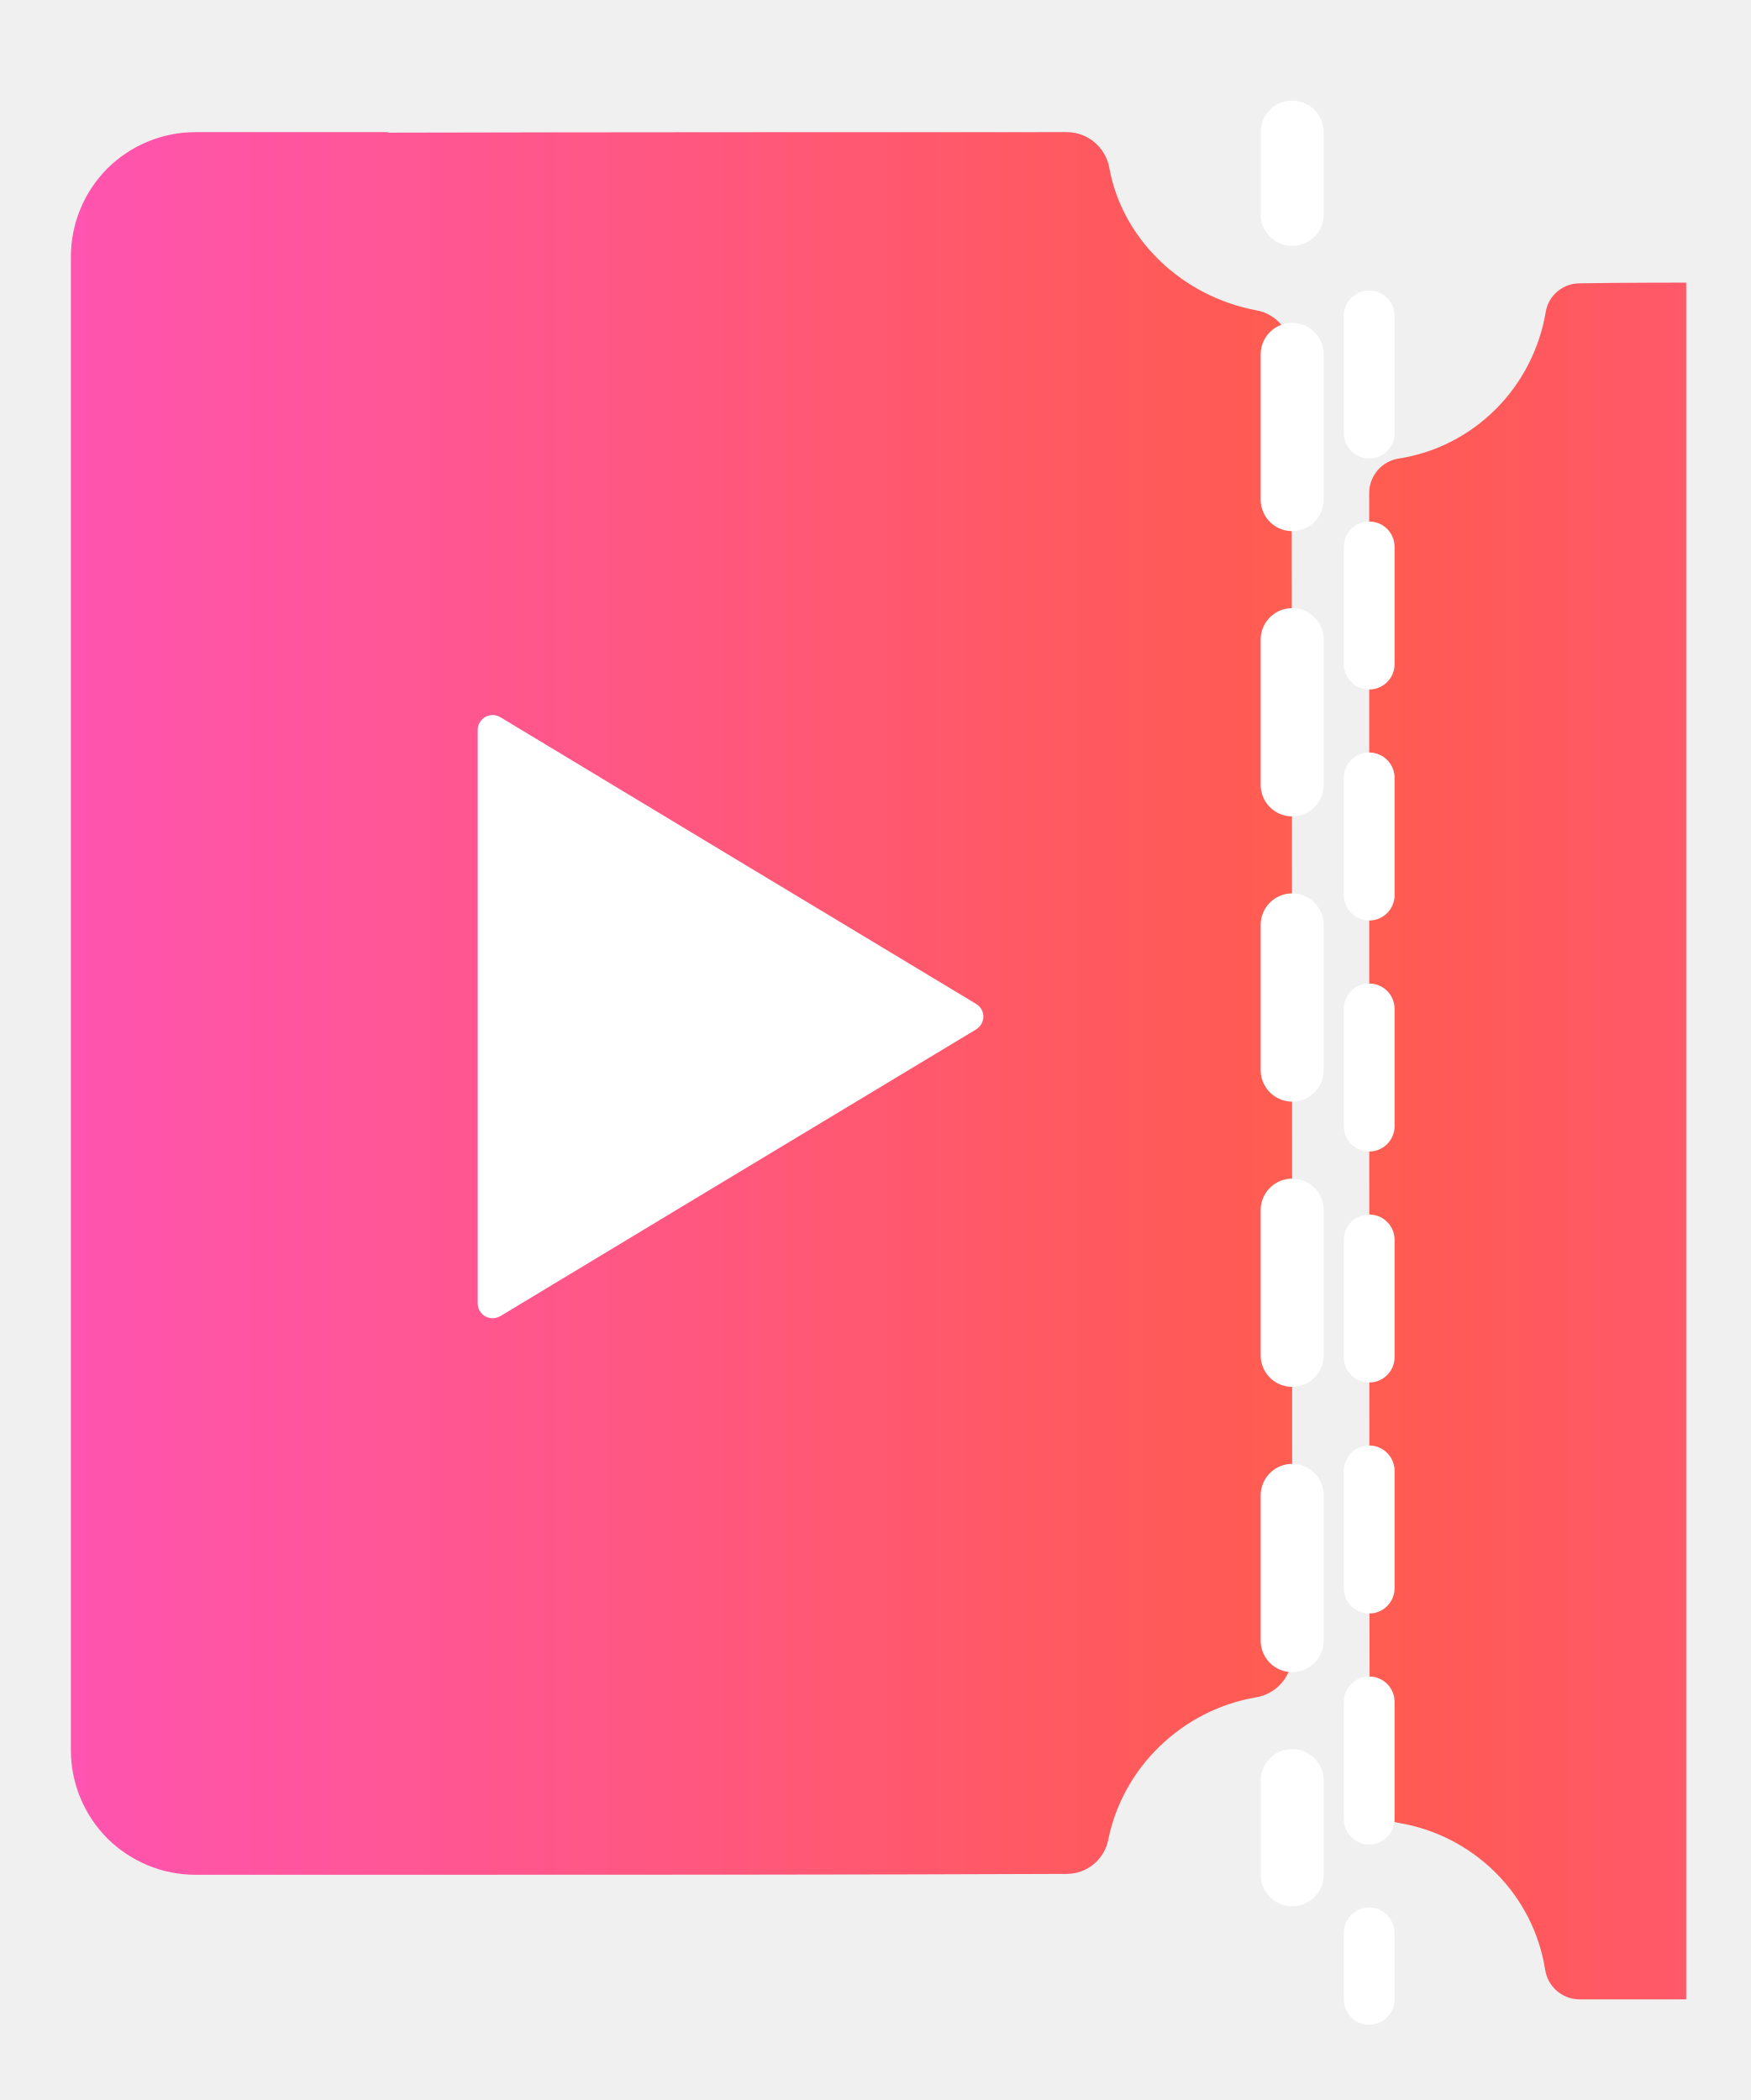
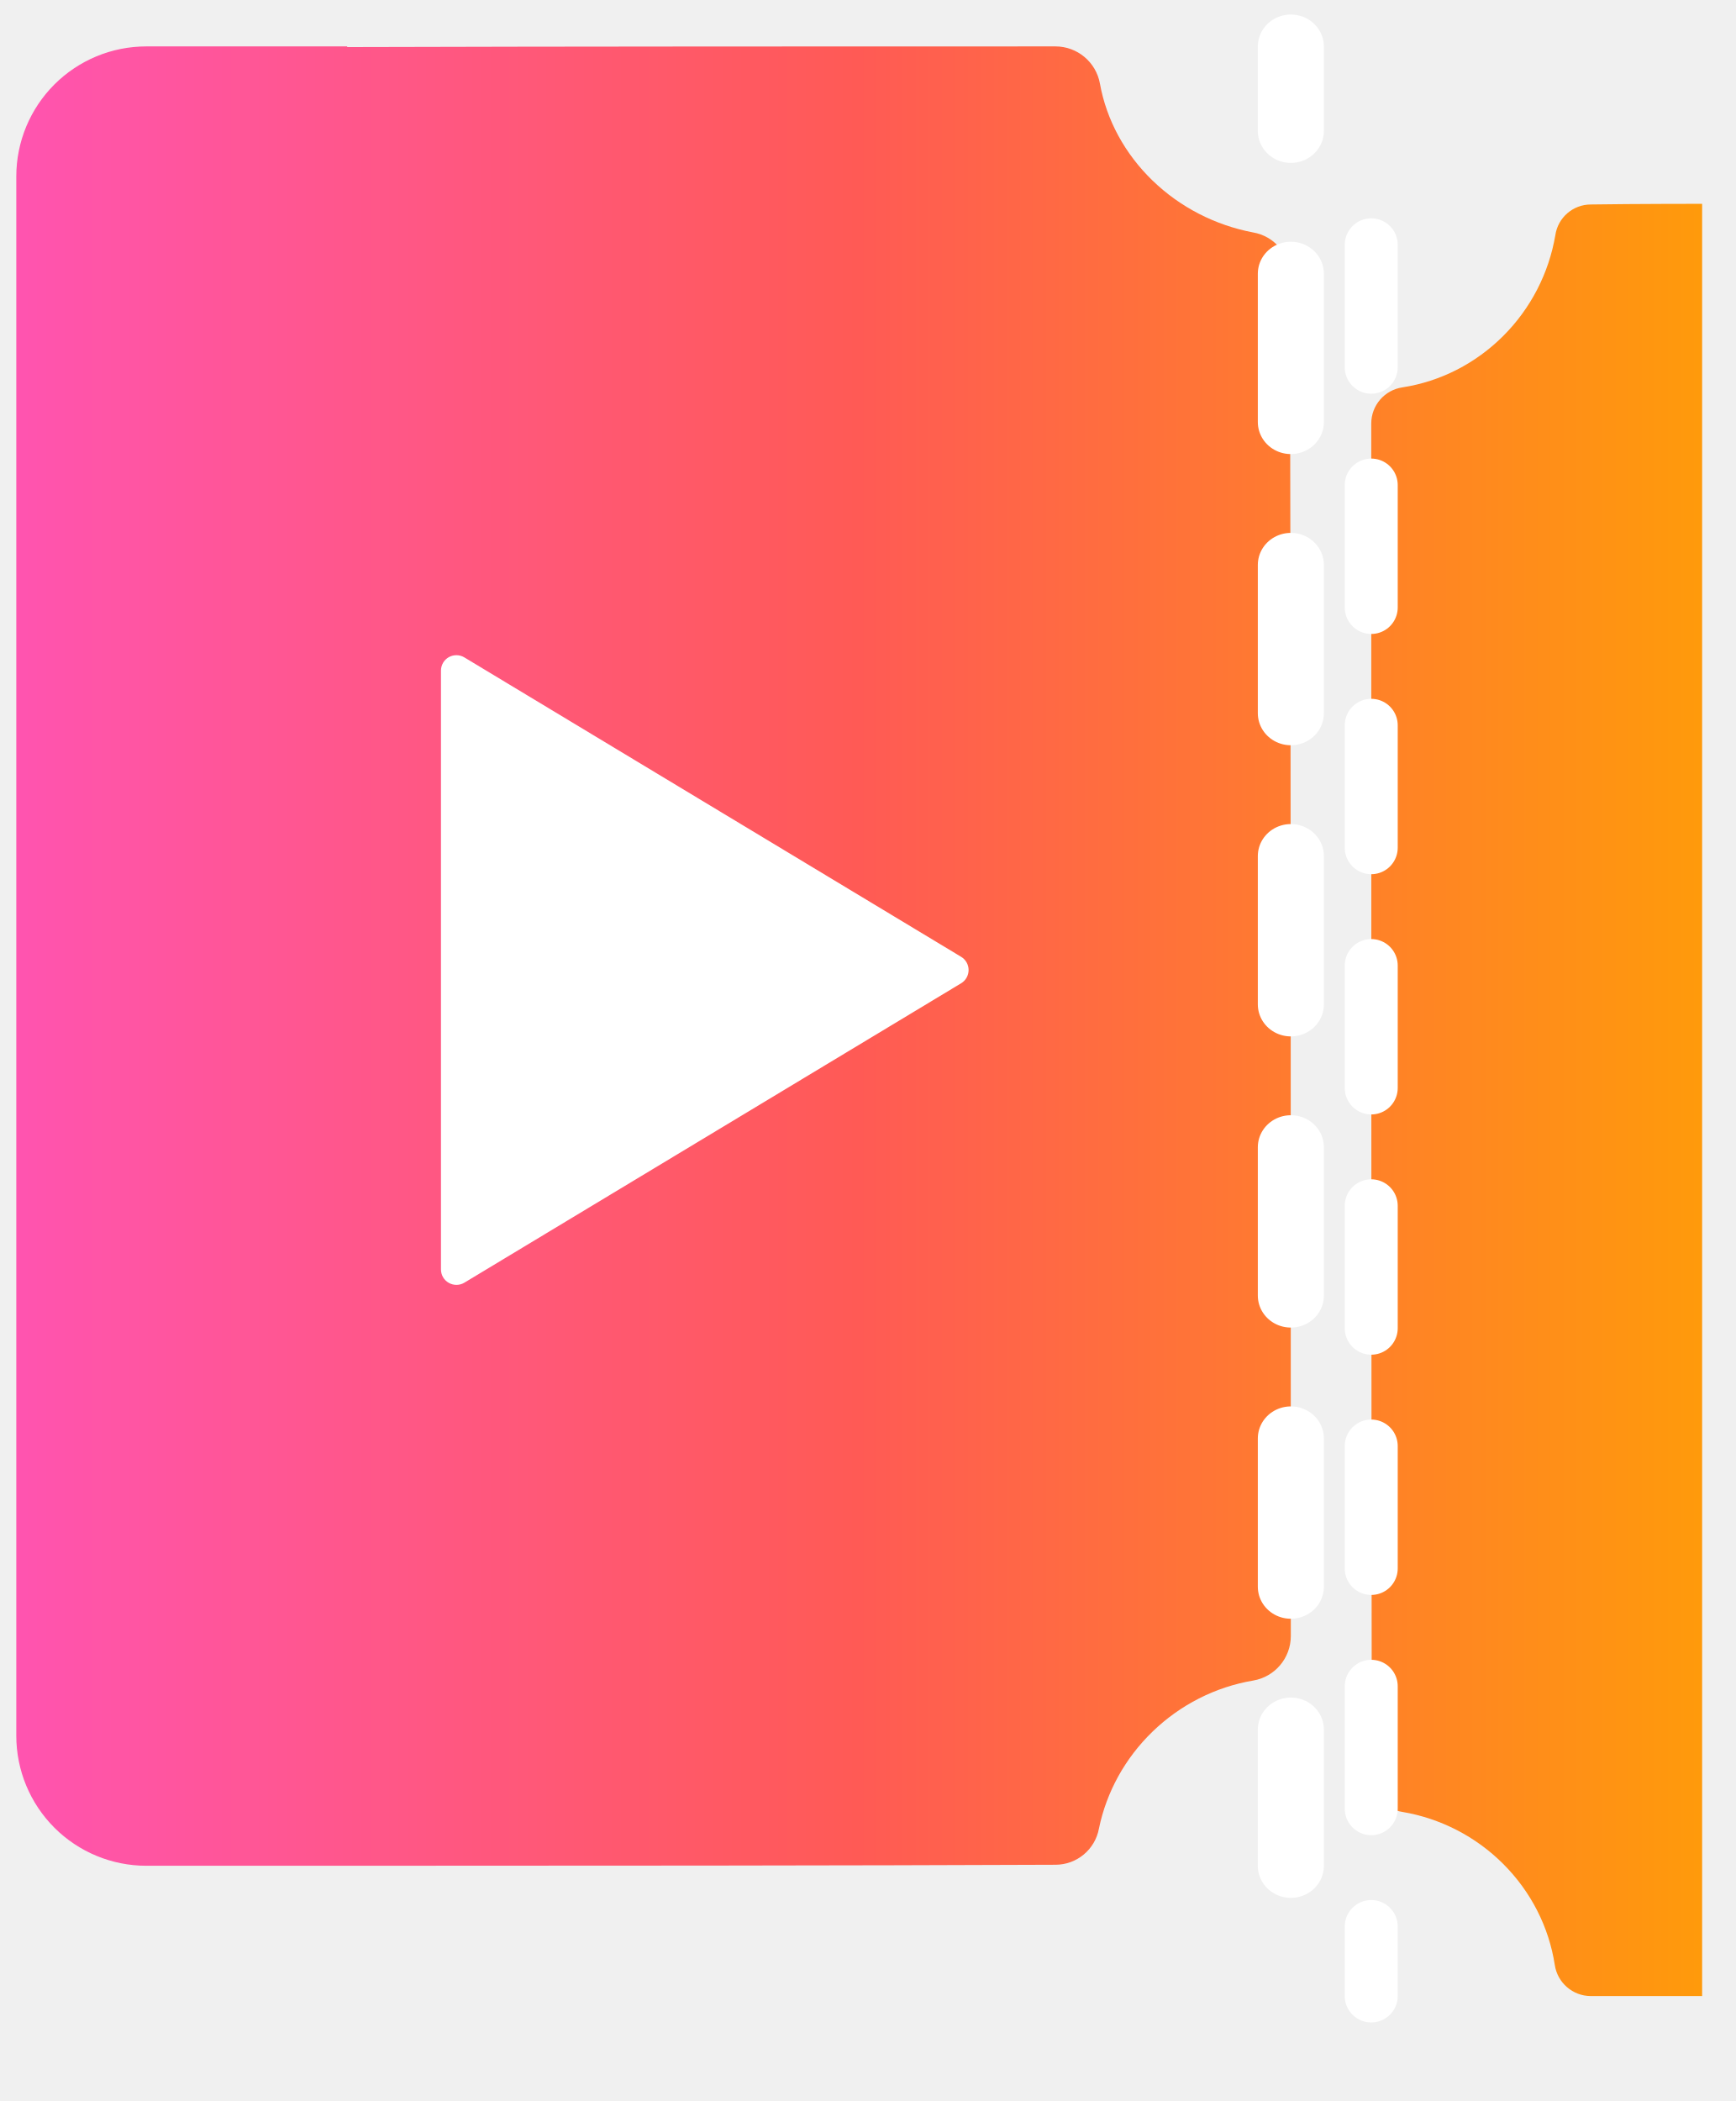
- <svg xmlns="http://www.w3.org/2000/svg" width="100%" height="100%" viewBox="0 0 10 12" version="1.1" xml:space="preserve" style="fill-rule:evenodd;clip-rule:evenodd;stroke-linecap:round;stroke-linejoin:round;stroke-miterlimit:1.5;">
-   <g transform="matrix(1,0,0,1,-759,-368)">
-     <g>
+ <svg xmlns="http://www.w3.org/2000/svg" width="100%" height="100%" viewBox="0 0 19 23" version="1.1" xml:space="preserve" style="fill-rule:evenodd;clip-rule:evenodd;stroke-linecap:round;stroke-linejoin:round;stroke-miterlimit:1.5;">
+   <g transform="matrix(1,0,0,1,-2147,-737)">
+     <g transform="matrix(0.333333,0,0,0.333333,1922.26,-1.28449)">
      <g>
        <g>
-           <path d="M759.405,378.002L759.405,369.467C759.405,369.278 759.48,369.097 759.613,368.963C759.747,368.83 759.928,368.755 760.117,368.755L761.216,368.755L761.216,368.758C762.432,368.755 764.005,368.755 765.094,368.755C765.213,368.755 765.315,368.84 765.337,368.958C765.373,369.158 765.474,369.343 765.625,369.489C765.776,369.635 765.968,369.734 766.176,369.773C766.292,369.793 766.377,369.894 766.377,370.012C766.382,371.924 766.382,375.544 766.382,377.456C766.382,377.576 766.295,377.679 766.176,377.699C765.968,377.734 765.776,377.833 765.625,377.979C765.474,378.125 765.373,378.31 765.332,378.509C765.311,378.624 765.211,378.708 765.094,378.708C764.005,378.713 762.432,378.713 761.216,378.713L760.117,378.713C759.928,378.713 759.747,378.638 759.613,378.505C759.48,378.371 759.405,378.19 759.405,378.002Z" style="fill:url(#_Linear1);" />
-           <path d="M766.382,368.755L766.382,378.713" style="fill:none;stroke:white;stroke-width:0.36px;stroke-dasharray:0.83,0.8,0,0,0,0;stroke-dashoffset:0.36;" />
+           <g transform="matrix(0.111637,0,0,0.0735843,674.756,2216.38)">
+             <path d="M-0,753.969L-0,58.031C-0,42.64 4.03,27.88 11.203,16.997C18.377,6.114 28.106,-0 38.251,-0L97.354,-0L97.354,0.295C162.701,-0 247.219,0 305.755,0C312.172,0.008 317.669,6.967 318.825,16.543C320.759,32.872 326.194,47.94 334.287,59.833C342.428,71.798 352.757,79.81 363.892,83.027C370.154,84.647 374.733,92.88 374.733,102.516C375,258.453 375,553.547 375,709.484C374.988,719.305 370.315,727.687 363.933,729.335C352.757,732.19 342.428,740.202 334.287,752.167C326.194,764.06 320.759,779.128 318.544,795.379C317.413,804.746 312.032,811.55 305.755,811.55C247.219,811.941 162.701,811.993 97.354,811.999L69.245,812L38.251,812C28.106,812 18.377,805.886 11.203,795.003C4.03,784.12 -0,769.36 -0,753.969Z" style="fill:url(#_Linear1);" />
+           </g>
+           <g transform="matrix(3.14383,0,0,3.04537,-30.9601,-33.9864)">
+             <path d="M237.793,738.948L237.793,758.568" style="fill:none;stroke:white;stroke-width:0.69px;stroke-dasharray:1.6,1.54,0,0,0,0;stroke-dashoffset:0.69;" />
+           </g>
        </g>
-         <path d="M764.577,373.737C764.602,373.752 764.618,373.78 764.618,373.809C764.618,373.839 764.602,373.866 764.577,373.882C764.1,374.169 762.348,375.225 761.858,375.521C761.831,375.536 761.799,375.537 761.772,375.522C761.746,375.507 761.729,375.479 761.729,375.448L761.729,372.171C761.729,372.14 761.746,372.112 761.772,372.097C761.799,372.082 761.831,372.082 761.858,372.098C762.348,372.394 764.1,373.45 764.577,373.737Z" style="fill:white;" />
+         <g transform="matrix(1.50383e-16,2.37902,-1.97368,1.17068e-16,2174.87,1734.84)">
+           <path d="M214.979,744.335C215.017,744.258 215.087,744.211 215.161,744.211C215.236,744.211 215.306,744.258 215.344,744.335C216.068,745.784 218.732,751.111 219.477,752.602C219.517,752.681 219.518,752.78 219.48,752.861C219.443,752.942 219.372,752.992 219.295,752.992C217.825,752.992 212.498,752.992 211.028,752.992C210.951,752.992 210.88,752.942 210.842,752.861C210.805,752.78 210.806,752.681 210.846,752.602C211.591,751.111 214.255,745.784 214.979,744.335Z" style="fill:white;" />
+         </g>
      </g>
-       <g>
-         <path d="M768.633,379.425L768.024,379.425C767.925,379.425 767.841,379.352 767.827,379.254C767.794,379.046 767.696,378.853 767.545,378.702C767.394,378.551 767.201,378.452 766.993,378.417C766.897,378.403 766.825,378.32 766.825,378.223C766.822,377.175 766.822,371.865 766.822,370.817C766.822,370.718 766.895,370.634 766.993,370.62C767.201,370.587 767.394,370.489 767.545,370.338C767.696,370.187 767.794,369.994 767.83,369.786C767.844,369.69 767.927,369.619 768.024,369.619C768.257,369.615 768.633,369.615 768.633,369.615L768.633,379.425Z" style="fill:url(#_Linear2);" />
-         <path d="M766.822,379.425L766.822,369.615" style="fill:none;stroke:white;stroke-width:0.29px;stroke-dasharray:0.67,0.65,0,0,0,0;stroke-dashoffset:0.29;" />
+       <g transform="matrix(-1,-2.498e-16,2.498e-16,-1,1432.64,4497.25)">
+         <g transform="matrix(0.106529,0,0,0.0724881,673.43,2216.84)">
+           <path d="M272.978,-0C272.978,-0 294.178,-0 307.294,-0C312.87,0.017 317.598,6.026 318.414,14.133C320.222,31.355 325.789,47.345 334.287,59.833C342.784,72.321 353.664,80.503 365.357,83.422C370.78,84.603 374.797,91.444 374.797,99.501C375,186.253 375,625.747 375,712.499C374.988,720.693 370.899,727.642 365.383,728.841C353.664,731.497 342.784,739.679 334.287,752.167C325.789,764.655 320.222,780.645 318.236,797.829C317.432,805.799 312.777,811.701 307.294,811.701C294.178,812 272.978,812 272.978,812L272.978,-0Z" style="fill:url(#_Linear2);" />
+         </g>
+         <g transform="matrix(3,0,0,3,0,1.44382e-11)">
+           <path d="M237.793,738.948L237.793,758.568" style="fill:none;stroke:white;stroke-width:0.58px;stroke-dasharray:1.34,1.29,0,0,0,0;stroke-dashoffset:0.58;" />
+         </g>
      </g>
    </g>
  </g>
  <defs>
-     <linearGradient id="_Linear1" x1="0" y1="0" x2="1" y2="0" gradientUnits="userSpaceOnUse" gradientTransform="matrix(13.2732,0,0,13.2732,759.405,382.709)">
+     <linearGradient id="_Linear1" x1="0" y1="0" x2="1" y2="0" gradientUnits="userSpaceOnUse" gradientTransform="matrix(495.984,0,0,3860.6,-1.53523e-09,271.614)">
      <stop offset="0" style="stop-color:rgb(255,84,175);stop-opacity:1" />
      <stop offset="0.5" style="stop-color:rgb(255,90,85);stop-opacity:1" />
      <stop offset="1" style="stop-color:rgb(255,154,11);stop-opacity:1" />
    </linearGradient>
-     <linearGradient id="_Linear2" x1="0" y1="0" x2="1" y2="0" gradientUnits="userSpaceOnUse" gradientTransform="matrix(-12.666,1.55114e-15,-1.55114e-15,-12.666,773.48,365.678)">
+     <linearGradient id="_Linear2" x1="0" y1="0" x2="1" y2="0" gradientUnits="userSpaceOnUse" gradientTransform="matrix(-519.763,1.9081e-13,-6.66137e-13,-3918.98,792.742,607.471)">
      <stop offset="0" style="stop-color:rgb(255,84,175);stop-opacity:1" />
      <stop offset="0.5" style="stop-color:rgb(255,90,85);stop-opacity:1" />
      <stop offset="1" style="stop-color:rgb(255,154,11);stop-opacity:1" />
    </linearGradient>
  </defs>
</svg>
